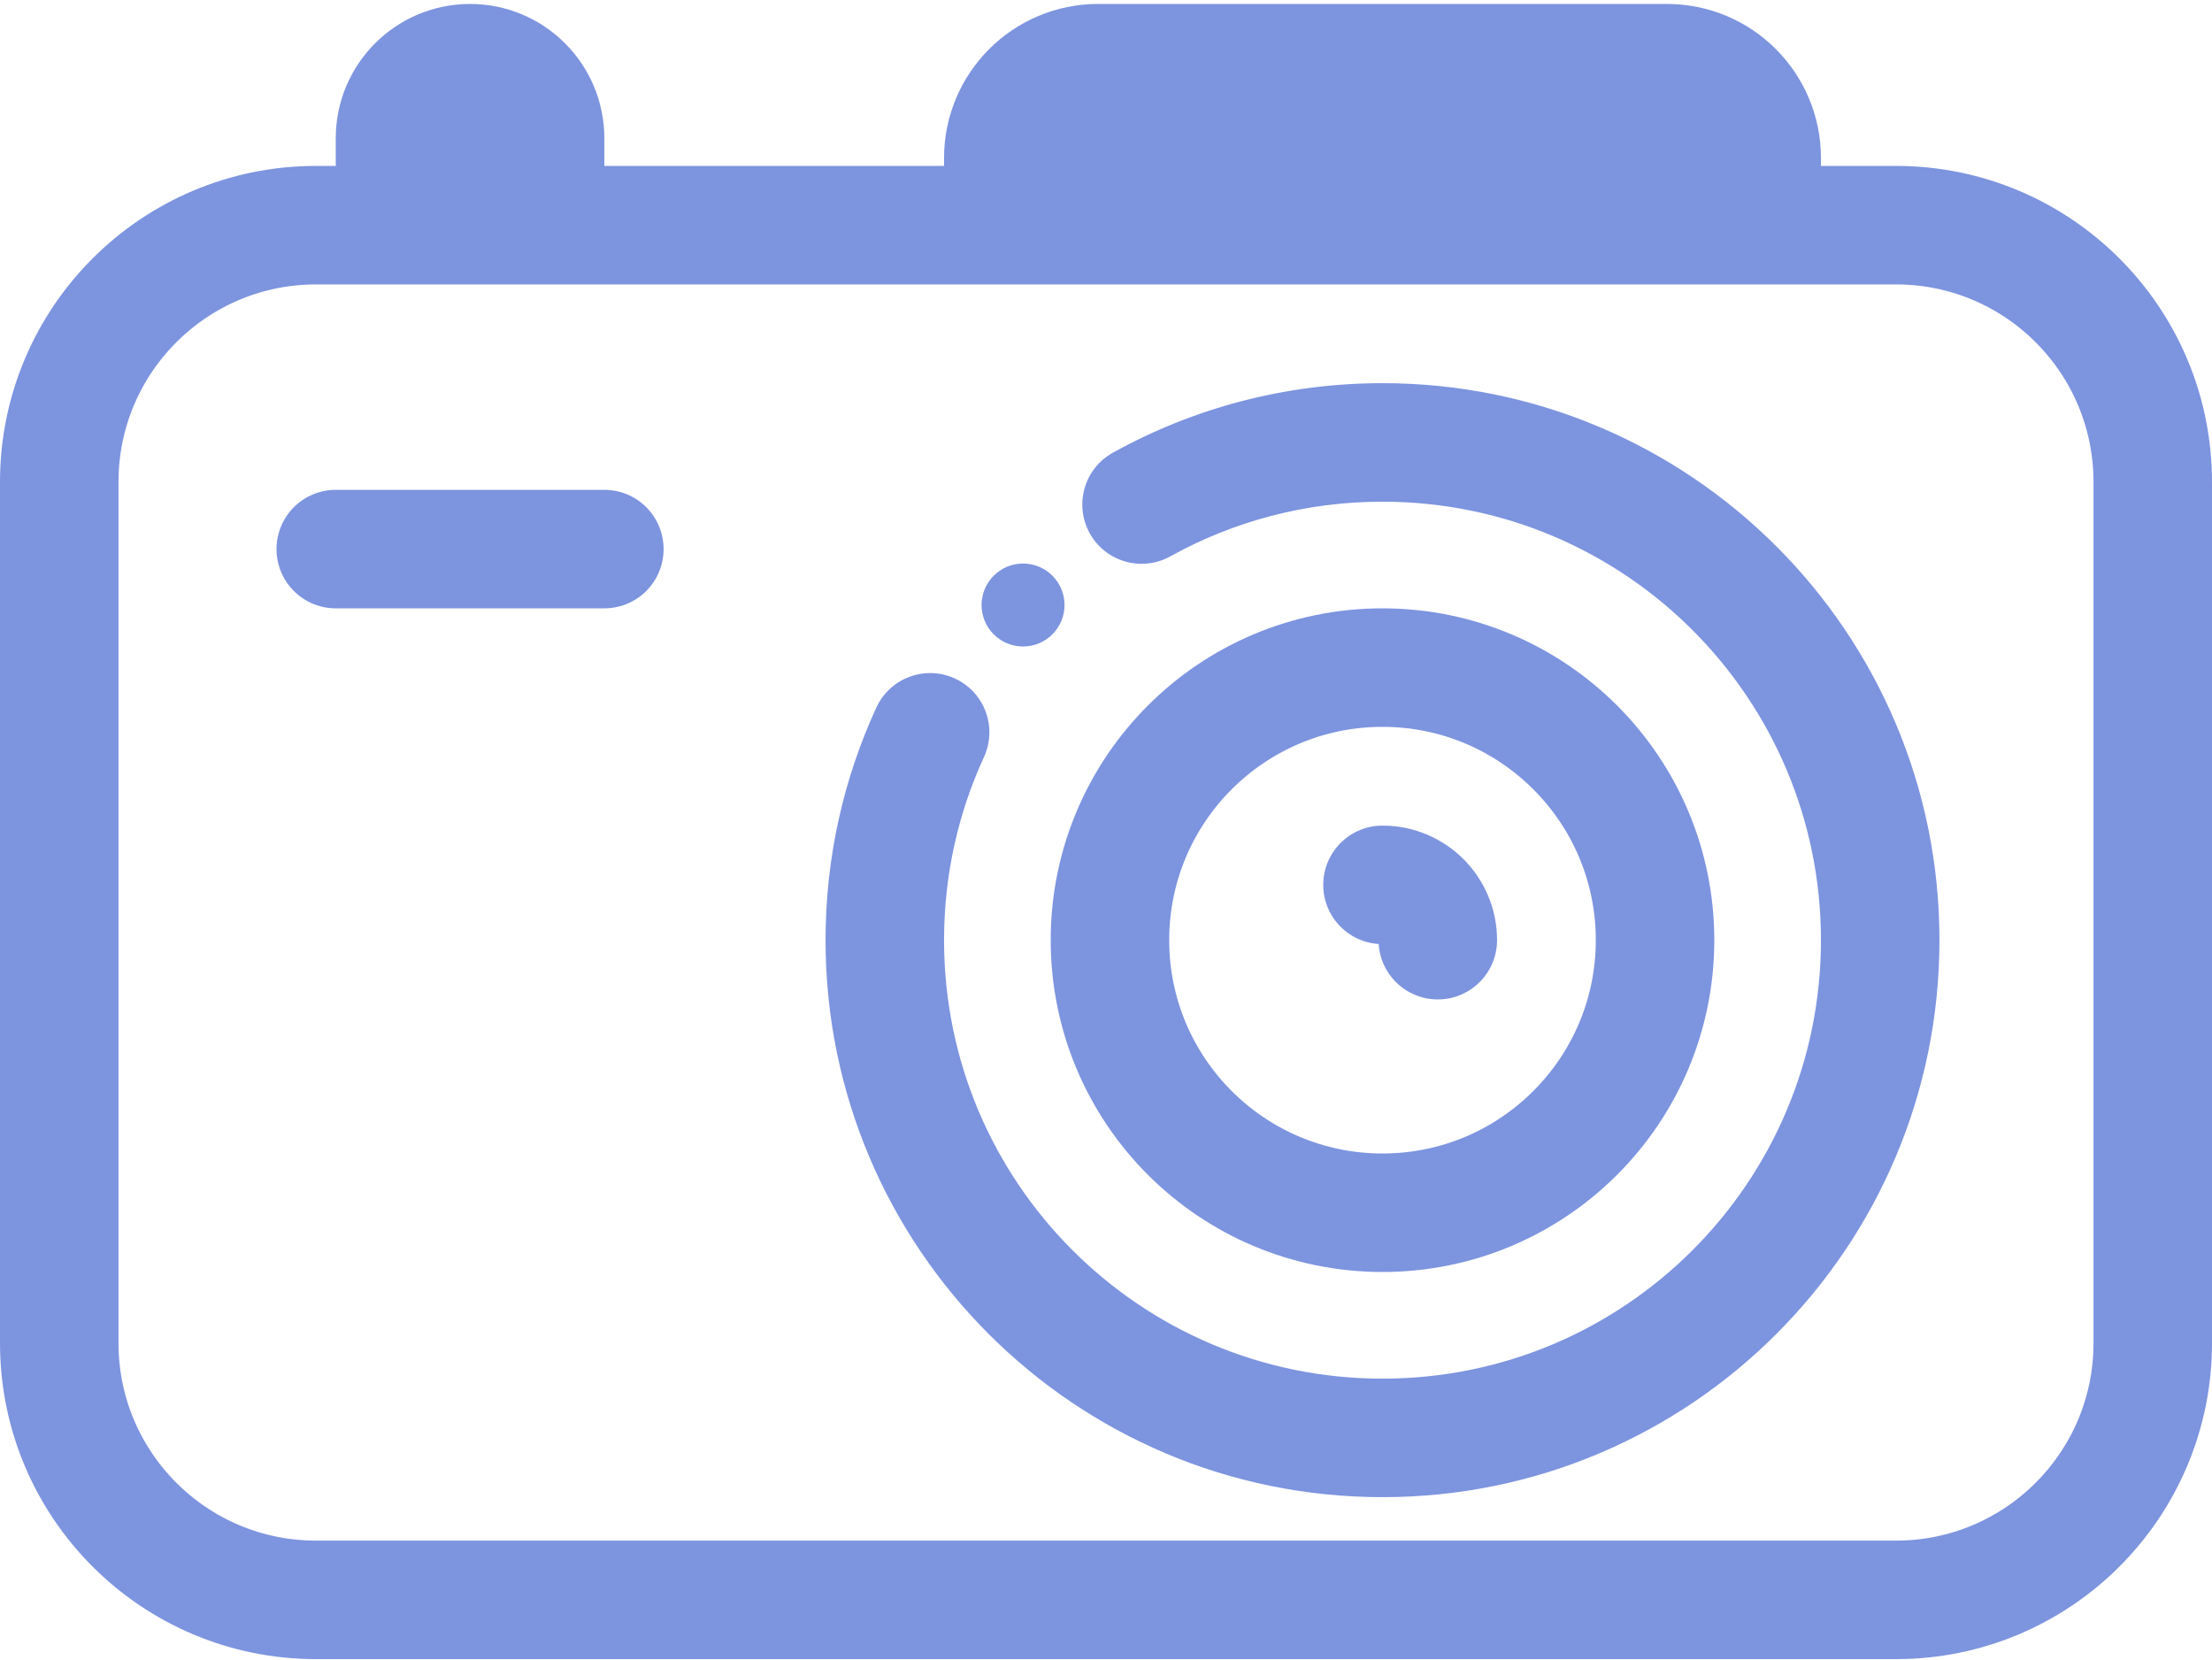
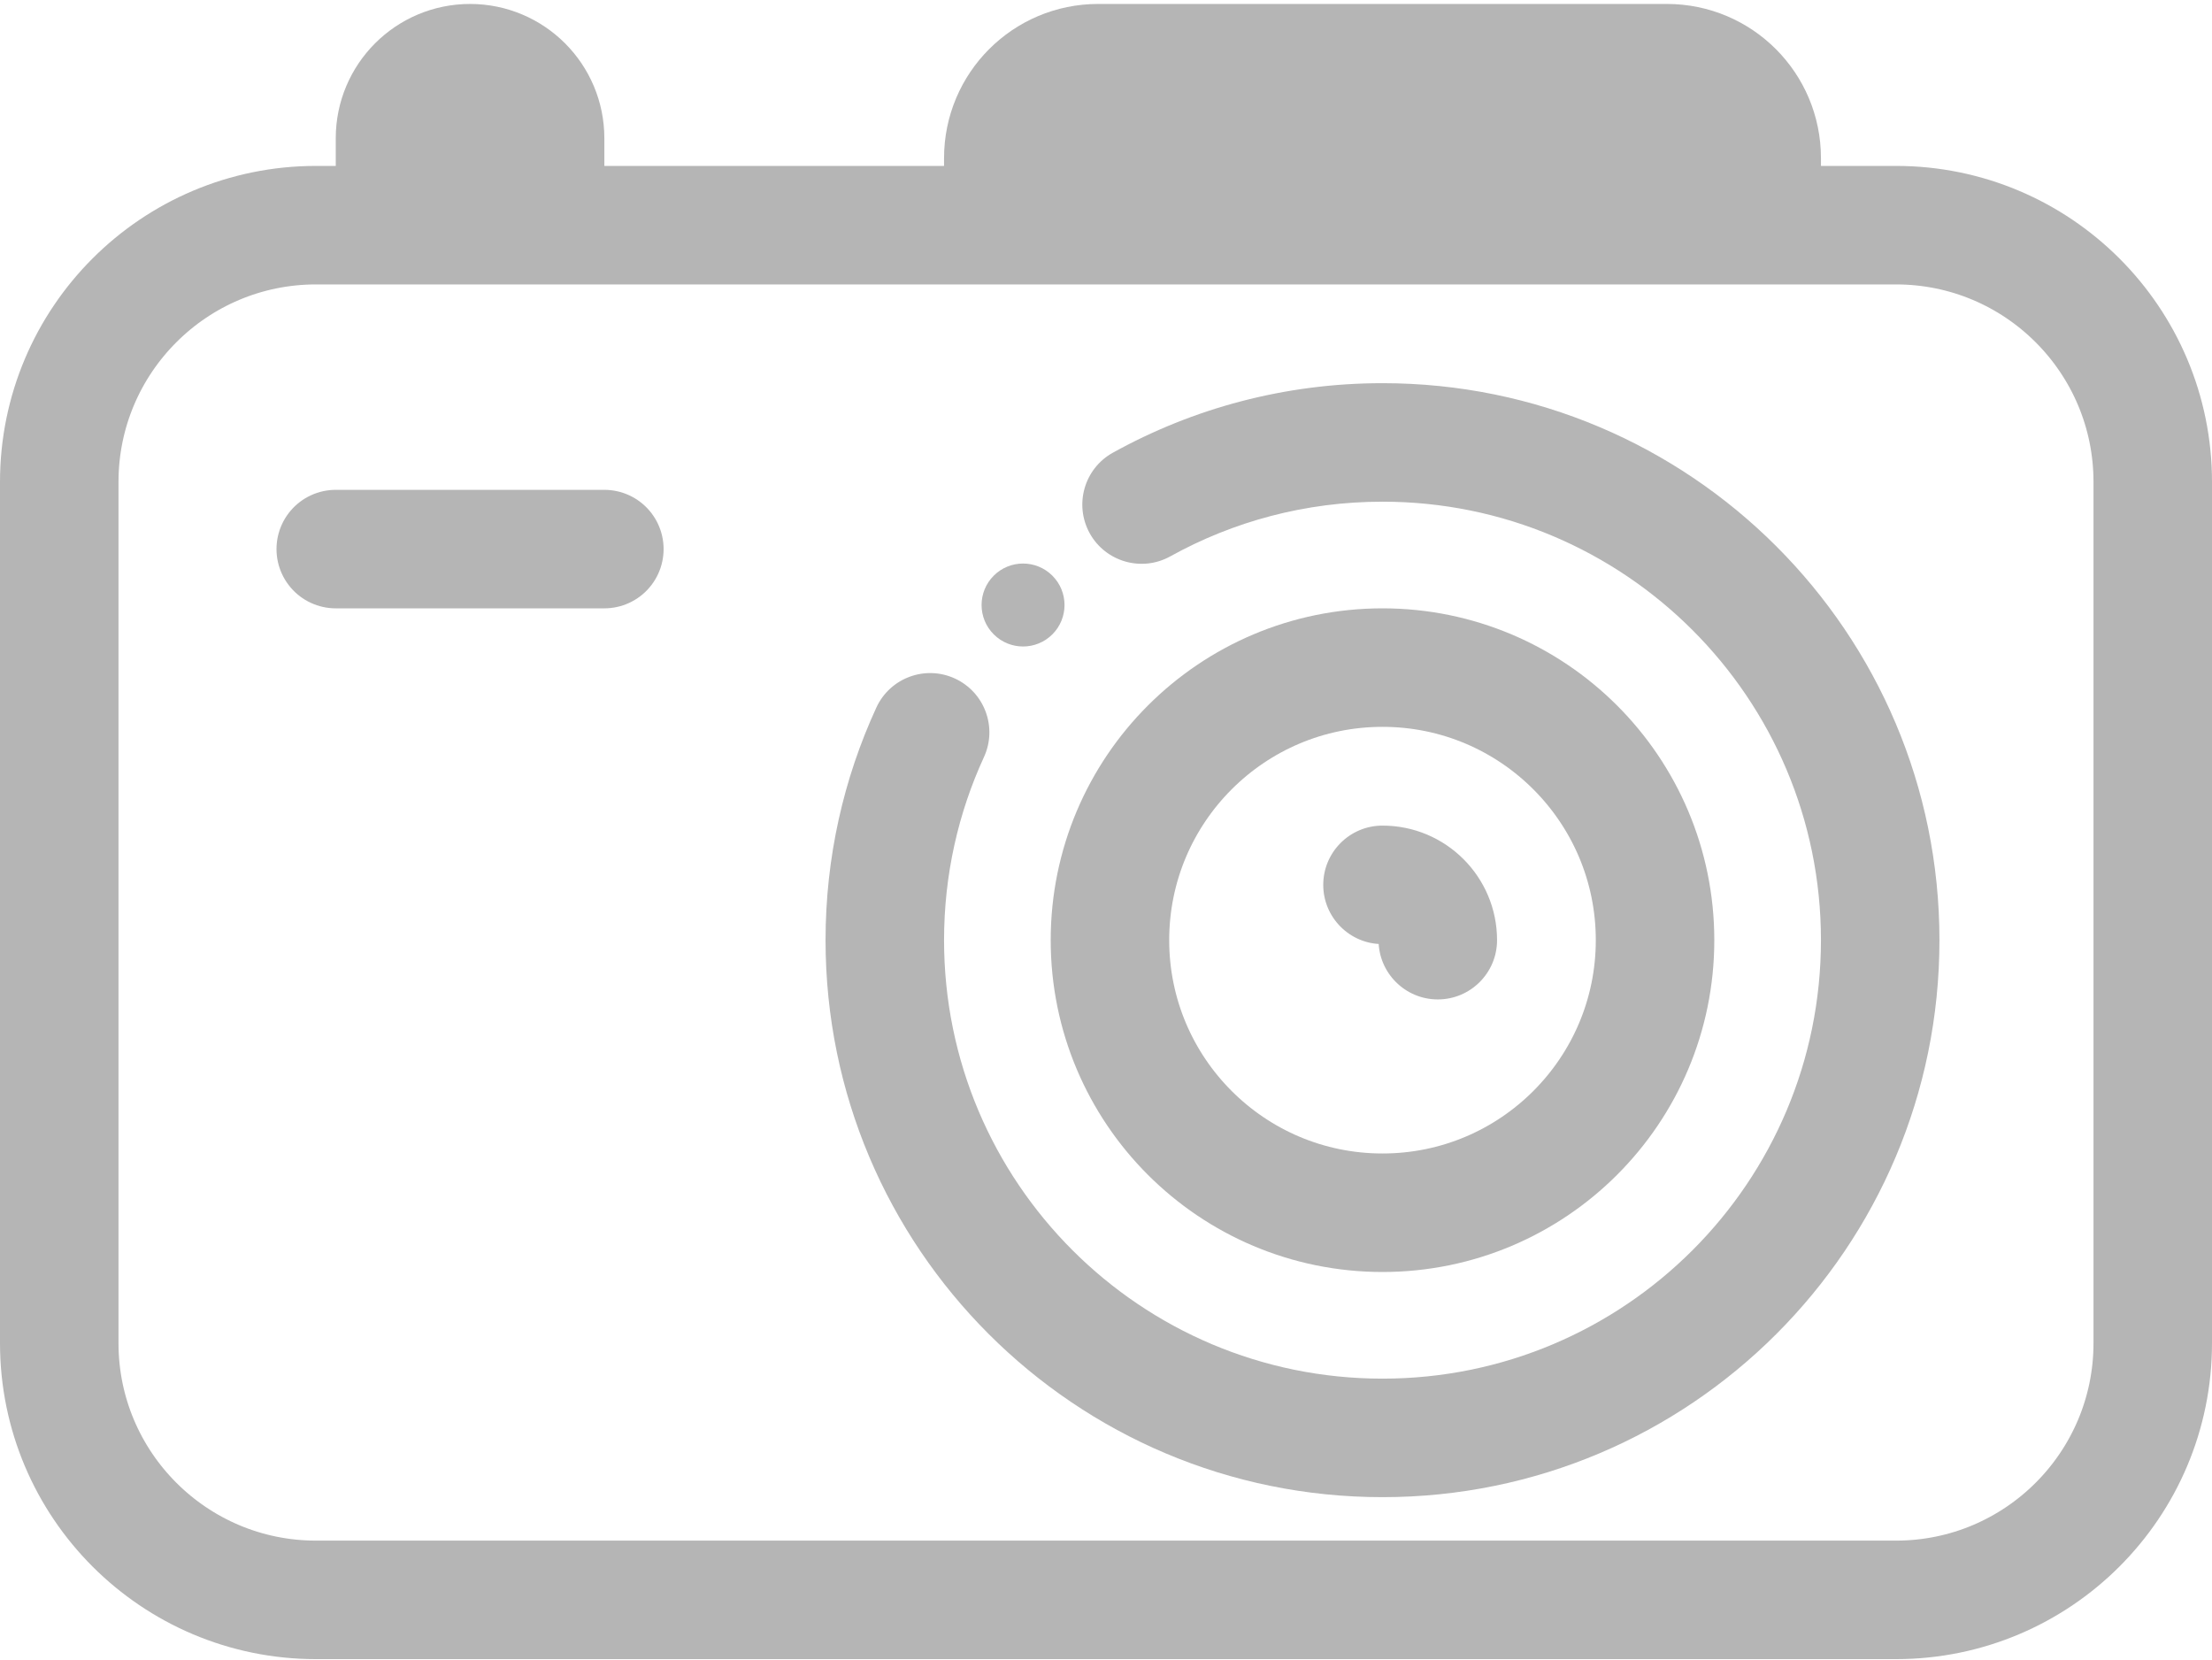
<svg xmlns="http://www.w3.org/2000/svg" width="28" height="21" viewBox="0 0 28 21" fill="none">
-   <rect x="-0.75" y="0.75" width="26.5" height="17.4" rx="3.25" transform="matrix(-1 0 0 1 26.5 2.1001)" stroke="#7D94DF" stroke-width="1.5" />
-   <path d="M12.455 9.583C12.628 9.207 12.464 8.761 12.087 8.588C11.711 8.415 11.266 8.58 11.093 8.956L12.455 9.583ZM14.087 5.73C13.724 5.931 13.594 6.387 13.794 6.75C13.995 7.112 14.452 7.243 14.814 7.042L14.087 5.73ZM23.05 11.9C23.05 14.965 20.565 17.45 17.5 17.45V18.95C21.394 18.95 24.55 15.793 24.55 11.9H23.05ZM17.5 17.45C14.435 17.45 11.95 14.965 11.95 11.9H10.45C10.45 15.793 13.607 18.95 17.5 18.95V17.45ZM17.5 6.35C20.565 6.35 23.05 8.835 23.05 11.9H24.55C24.55 8.006 21.394 4.85 17.5 4.85V6.35ZM11.95 11.9C11.95 11.071 12.131 10.287 12.455 9.583L11.093 8.956C10.68 9.853 10.45 10.851 10.45 11.9H11.95ZM14.814 7.042C15.609 6.601 16.524 6.35 17.5 6.35V4.85C16.263 4.85 15.099 5.169 14.087 5.73L14.814 7.042Z" fill="#7D94DF" />
-   <circle cx="17.5" cy="11.9" r="3.45" stroke="#7D94DF" stroke-width="1.5" />
-   <path d="M17.5 10.45C17.086 10.45 16.75 10.786 16.75 11.2C16.75 11.614 17.086 11.95 17.5 11.95V10.45ZM17.45 11.9C17.45 12.314 17.786 12.65 18.2 12.65C18.614 12.65 18.95 12.314 18.95 11.9H17.45ZM17.5 11.95C17.472 11.95 17.45 11.928 17.45 11.9H18.95C18.95 11.099 18.301 10.45 17.5 10.45V11.95Z" fill="#7D94DF" />
-   <line x1="4.25" y1="6.95" x2="7.65" y2="6.95" stroke="#7D94DF" stroke-width="1.5" stroke-linecap="round" />
-   <circle cx="12.95" cy="7.657" r="0.525" transform="rotate(-135 12.9502 7.65744)" fill="#7D94DF" />
-   <path d="M6.95 1.75V2.05H4.95V1.75C4.95 1.198 5.398 0.75 5.95 0.75C6.502 0.75 6.95 1.198 6.95 1.75Z" stroke="#7D94DF" stroke-width="1.4" />
-   <path d="M13.9 0.75H21.1C21.791 0.75 22.35 1.31 22.35 2V2.05H12.65V2C12.65 1.31 13.21 0.75 13.9 0.75Z" stroke="#7D94DF" stroke-width="1.4" />
+   <rect x="-0.75" y="0.75" width="26.5" height="17.4" rx="3.25" transform="matrix(-1 0 0 1 26.5 2.1001)" stroke="#B5B5B5" stroke-width="1.5" />
+   <path d="M12.455 9.583C12.628 9.207 12.464 8.762 12.087 8.588C11.711 8.415 11.266 8.58 11.093 8.956L12.455 9.583ZM14.087 5.73C13.724 5.931 13.594 6.388 13.794 6.75C13.995 7.112 14.452 7.243 14.814 7.042L14.087 5.73ZM23.05 11.9C23.05 14.965 20.565 17.45 17.5 17.45V18.95C21.394 18.95 24.55 15.794 24.55 11.9H23.05ZM17.5 17.45C14.435 17.45 11.95 14.965 11.95 11.9H10.45C10.45 15.794 13.607 18.95 17.5 18.95V17.45ZM17.5 6.35C20.565 6.35 23.05 8.835 23.05 11.9H24.55C24.55 8.006 21.394 4.85 17.5 4.85V6.35ZM11.95 11.9C11.95 11.072 12.131 10.287 12.455 9.583L11.093 8.956C10.68 9.853 10.45 10.851 10.45 11.9H11.95ZM14.814 7.042C15.609 6.601 16.524 6.35 17.5 6.35V4.85C16.263 4.85 15.099 5.169 14.087 5.73L14.814 7.042Z" fill="#B5B5B5" />
+   <circle cx="17.5" cy="11.9" r="3.45" stroke="#B5B5B5" stroke-width="1.5" />
+   <path d="M17.5 10.45C17.086 10.45 16.75 10.786 16.75 11.2C16.75 11.614 17.086 11.95 17.5 11.95V10.45ZM17.45 11.9C17.45 12.314 17.786 12.65 18.2 12.65C18.614 12.65 18.95 12.314 18.95 11.9H17.45ZM17.5 11.95C17.472 11.95 17.45 11.928 17.45 11.9H18.95C18.95 11.099 18.301 10.45 17.5 10.45V11.95Z" fill="#B5B5B5" />
+   <line x1="4.25" y1="6.95" x2="7.65" y2="6.95" stroke="#B5B5B5" stroke-width="1.5" stroke-linecap="round" />
+   <circle cx="12.95" cy="7.657" r="0.525" transform="rotate(-135 12.9502 7.65744)" fill="#B5B5B5" />
+   <path d="M4.95 1.75C4.95 1.198 5.398 0.75 5.95 0.75C6.502 0.75 6.95 1.198 6.95 1.75V2.05H4.95V1.75Z" stroke="#B5B5B5" stroke-width="1.4" />
+   <path d="M12.65 2C12.65 1.31 13.21 0.75 13.9 0.75H21.1C21.791 0.75 22.35 1.31 22.35 2V2.05H12.65V2Z" stroke="#B5B5B5" stroke-width="1.4" />
</svg>
